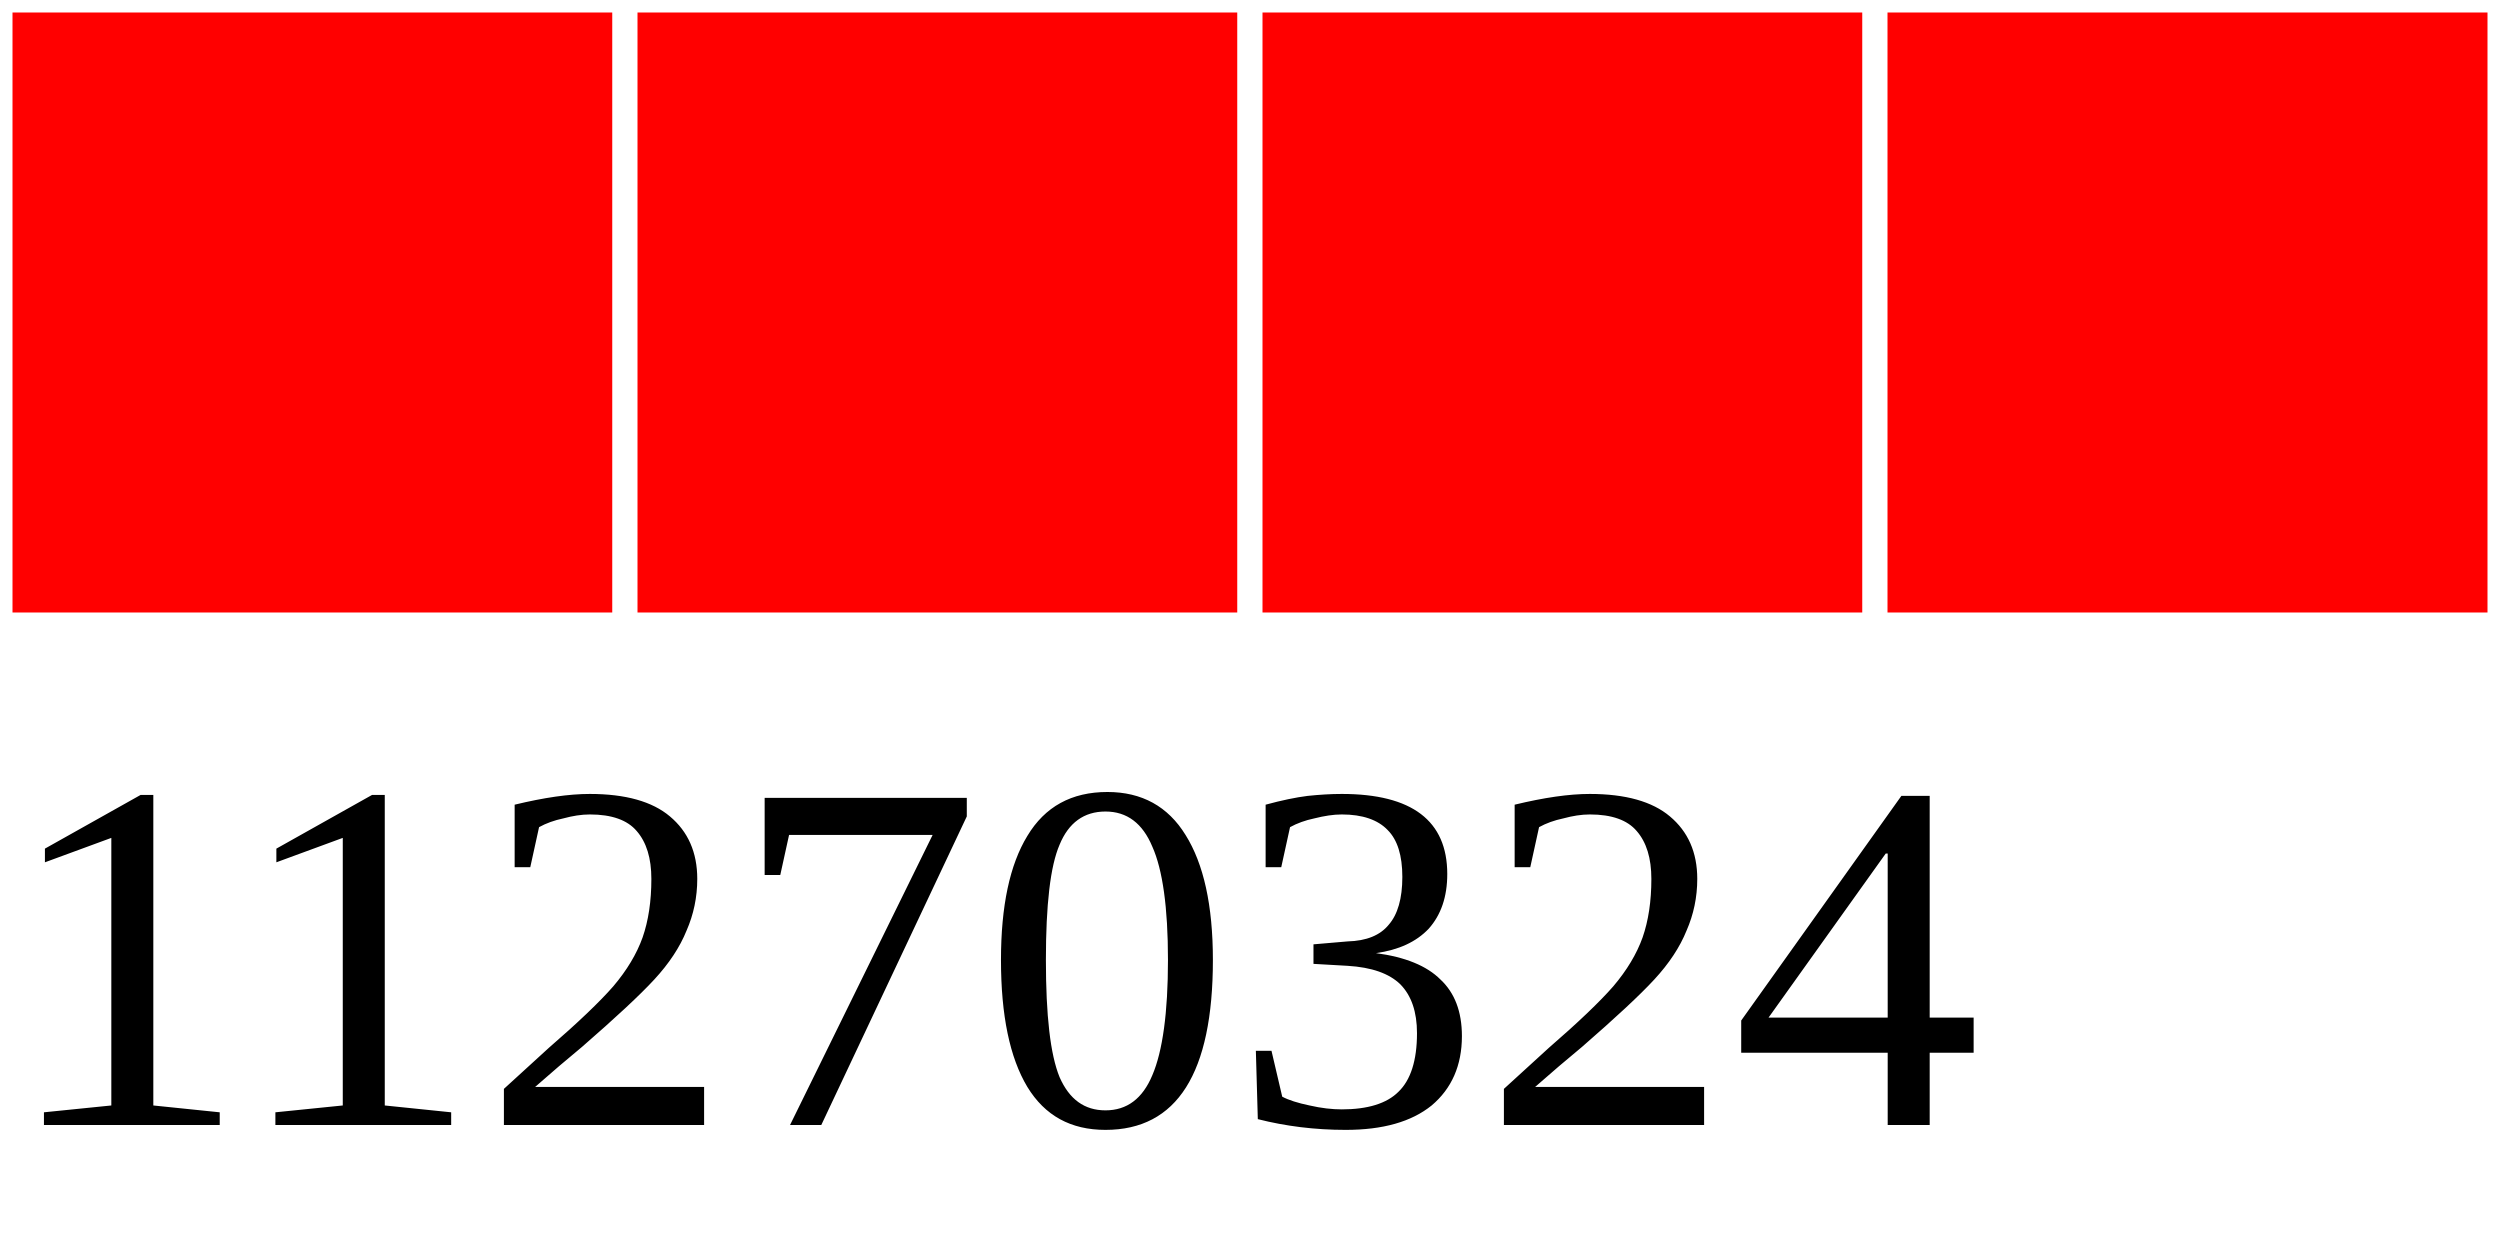
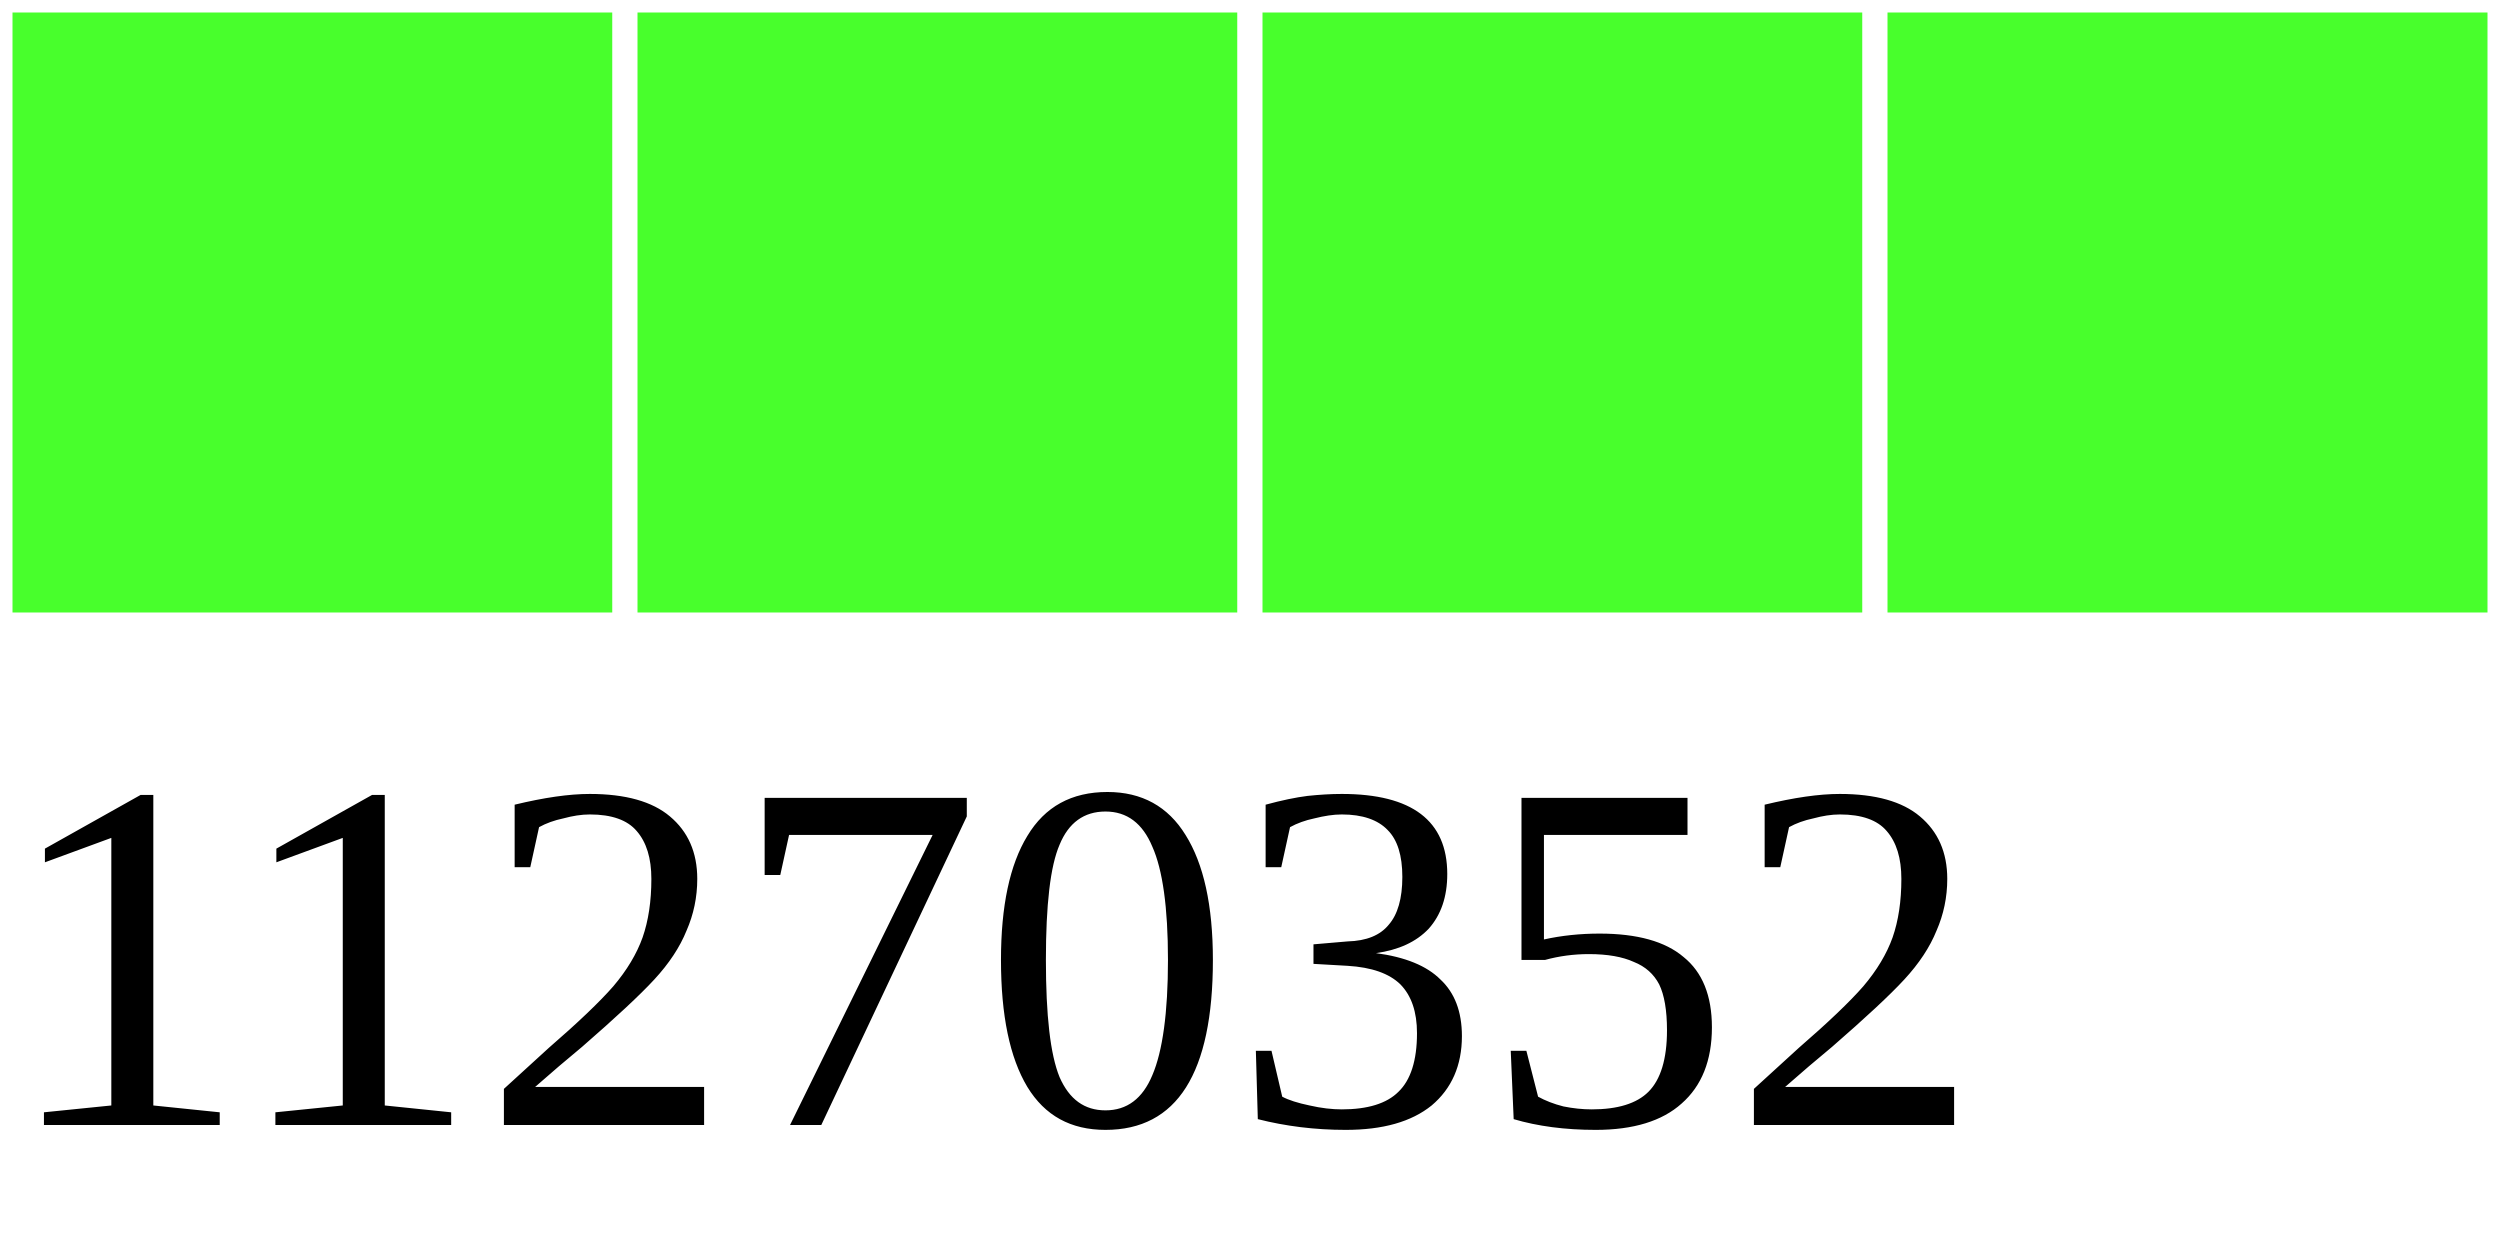
<svg xmlns="http://www.w3.org/2000/svg" width="40" height="20">
  <g>
-     <rect width="10" height="10" style="fill:#FF0000;stroke-width:0.4;stroke:rgb(255,255,255)" x="0" />
-     <rect width="10" height="10" style="fill:#FF0000;stroke-width:0.4;stroke:rgb(255,255,255)" x="10" />
-     <rect width="10" height="10" style="fill:#FF0000;stroke-width:0.4;stroke:rgb(255,255,255)" x="20" />
-     <rect width="10" height="10" style="fill:#FF0000;stroke-width:0.4;stroke:rgb(255,255,255)" x="30" />
-     <text x="0" y="18" fill="black" font-size="8">11270324</text>
+     <rect width="10" height="10" style="fill:#48FF2C;stroke-width:0.4;stroke:rgb(255,255,255)" x="0" />
+     <rect width="10" height="10" style="fill:#48FF2C;stroke-width:0.4;stroke:rgb(255,255,255)" x="10" />
+     <rect width="10" height="10" style="fill:#48FF2C;stroke-width:0.4;stroke:rgb(255,255,255)" x="20" />
+     <rect width="10" height="10" style="fill:#48FF2C;stroke-width:0.4;stroke:rgb(255,255,255)" x="30" />
+     <text x="0" y="18" fill="black" font-size="8">11270352</text>
  </g>
</svg>
